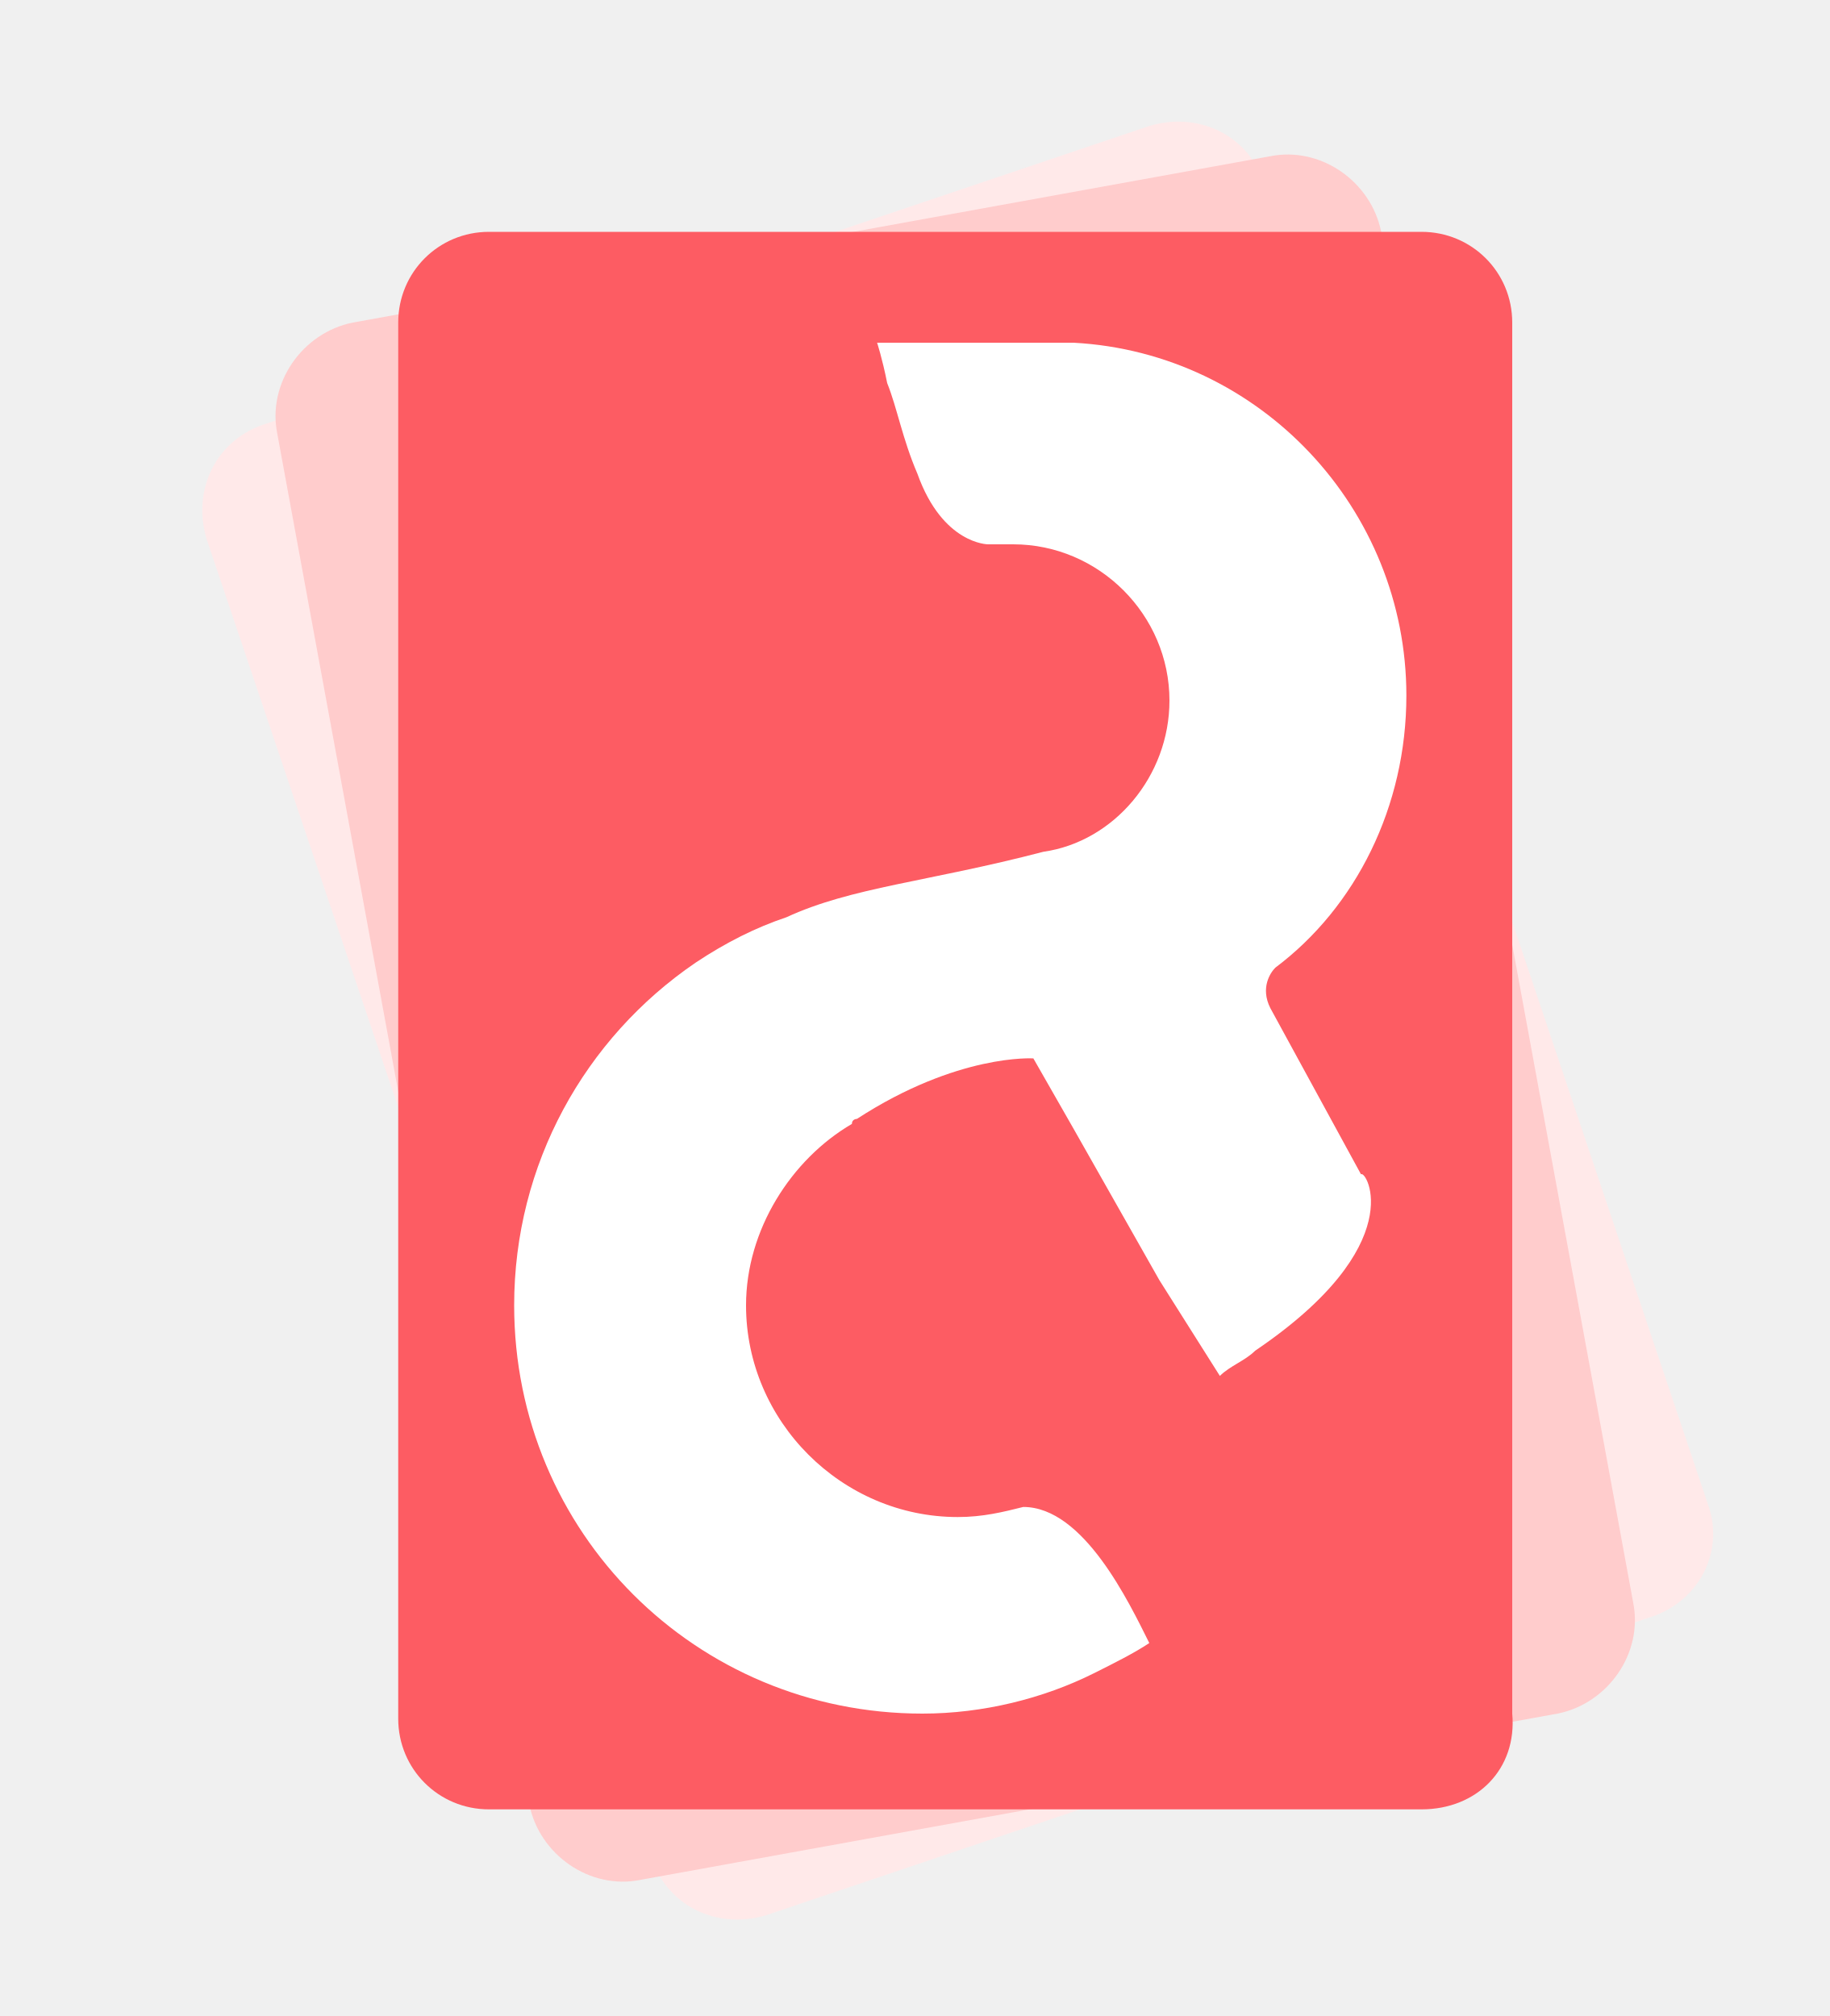
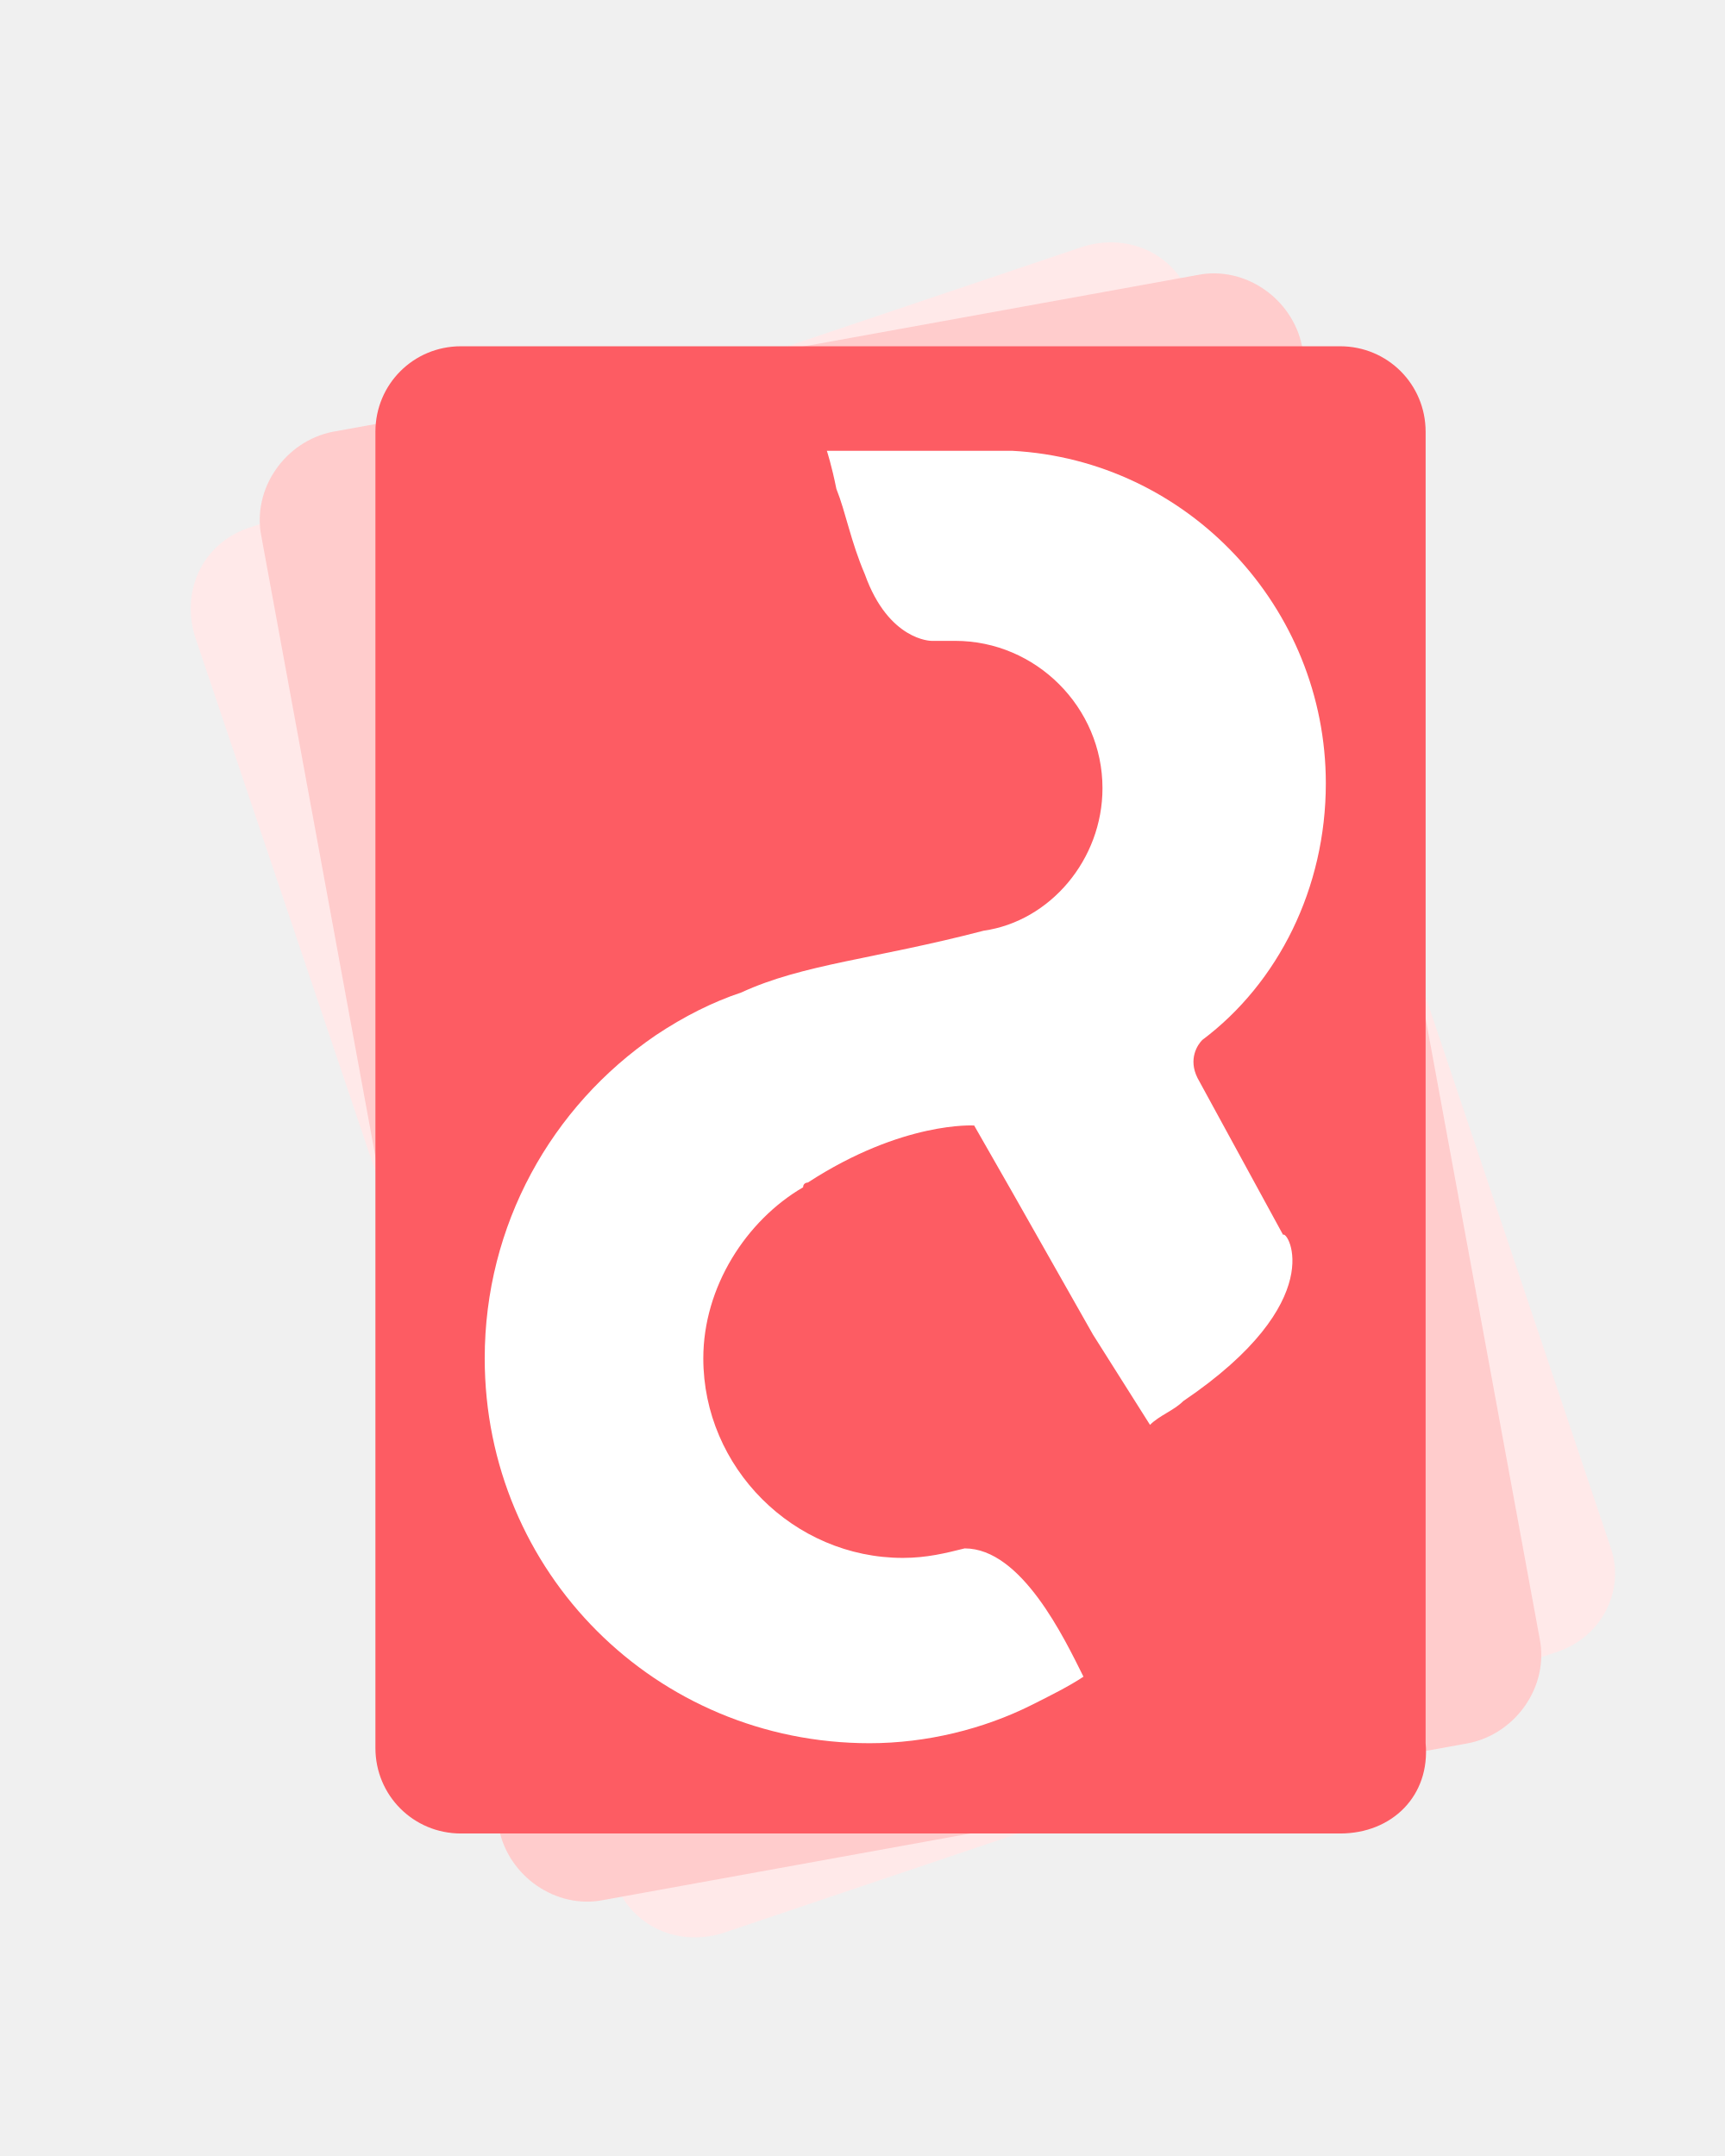
- <svg xmlns="http://www.w3.org/2000/svg" version="1.1" id="Layer_1" x="0px" y="0px" viewBox="0 0 36.3 40" style="enable-background:new 0 0 36.3 40;" xml:space="preserve">
+ <svg xmlns="http://www.w3.org/2000/svg" width="40" height="50" fill="none" version="1.1" id="Layer_1" x="0px" y="0px" viewBox="0 0 36.3 40" style="enable-background:new 0 0 36.3 40;" xml:space="preserve">
  <style type="text/css">
	.st0{fill:#FFE9E9;}
	.st1{fill:#FFCCCC;}
	.st2{fill:#FD5C63;}
	.st3{fill:#FFFFFF;}
</style>
  <path class="st0" d="M32.7,32.1L15.2,38c-1,0.3-2-0.2-2.3-1.2L4.1,10.7c-0.3-1,0.2-2,1.2-2.3l17.5-5.9c1-0.3,2,0.2,2.3,1.2l8.8,26.2  C34.2,30.8,33.7,31.8,32.7,32.1z" />
  <path class="st1" d="M30.9,34l-18.2,3.3c-1,0.2-2-0.5-2.2-1.5l-5-27.2c-0.2-1,0.5-2,1.5-2.2l18.2-3.3c1-0.2,2,0.5,2.2,1.5l5,27.2  C32.6,32.8,31.9,33.8,30.9,34z" />
  <path class="st2" d="M28.2,35.9H9.7c-1,0-1.8-0.8-1.8-1.8V6.4c0-1,0.8-1.8,1.8-1.8h18.5c1,0,1.8,0.8,1.8,1.8V34  C30.1,35.1,29.3,35.9,28.2,35.9z" />
  <g>
    <path class="st3" d="M24.9,26.8c-0.2,0.2-0.5,0.3-0.7,0.5L23,25.4v0l-1.7-3v0l-0.8-1.4c0,0-1.5-0.1-3.5,1.2c0,0-0.1,0-0.1,0.1   c-1.2,0.7-2.1,2.1-2.1,3.6c0,2.3,1.9,4.2,4.2,4.2c0.5,0,0.9-0.1,1.3-0.2c1.2,0,2.1,1.9,2.5,2.7c-0.3,0.2-0.7,0.4-1.1,0.6   c-1,0.5-2.2,0.8-3.4,0.8c-4.5,0-8.1-3.6-8.1-8.1c0-2.8,1.4-5.3,3.6-6.8c0.6-0.4,1.2-0.7,1.8-0.9v0c1.3-0.6,2.8-0.7,5.1-1.3v0   c1.4-0.2,2.5-1.5,2.5-3c0-1.7-1.4-3.1-3.1-3.1c-0.2,0-0.3,0-0.5,0l0,0h0c0,0-0.9,0-1.4-1.4c-0.3-0.7-0.4-1.3-0.6-1.8   c-0.1-0.5-0.2-0.8-0.2-0.8h3.9c3.7,0.2,6.6,3.3,6.6,7c0,2.2-1,4.2-2.6,5.4c0,0,0,0,0,0c0,0,0,0,0,0c-0.1,0.1-0.3,0.4-0.1,0.8   l1.8,3.3C27.1,23.2,28,24.7,24.9,26.8z" />
  </g>
</svg>
